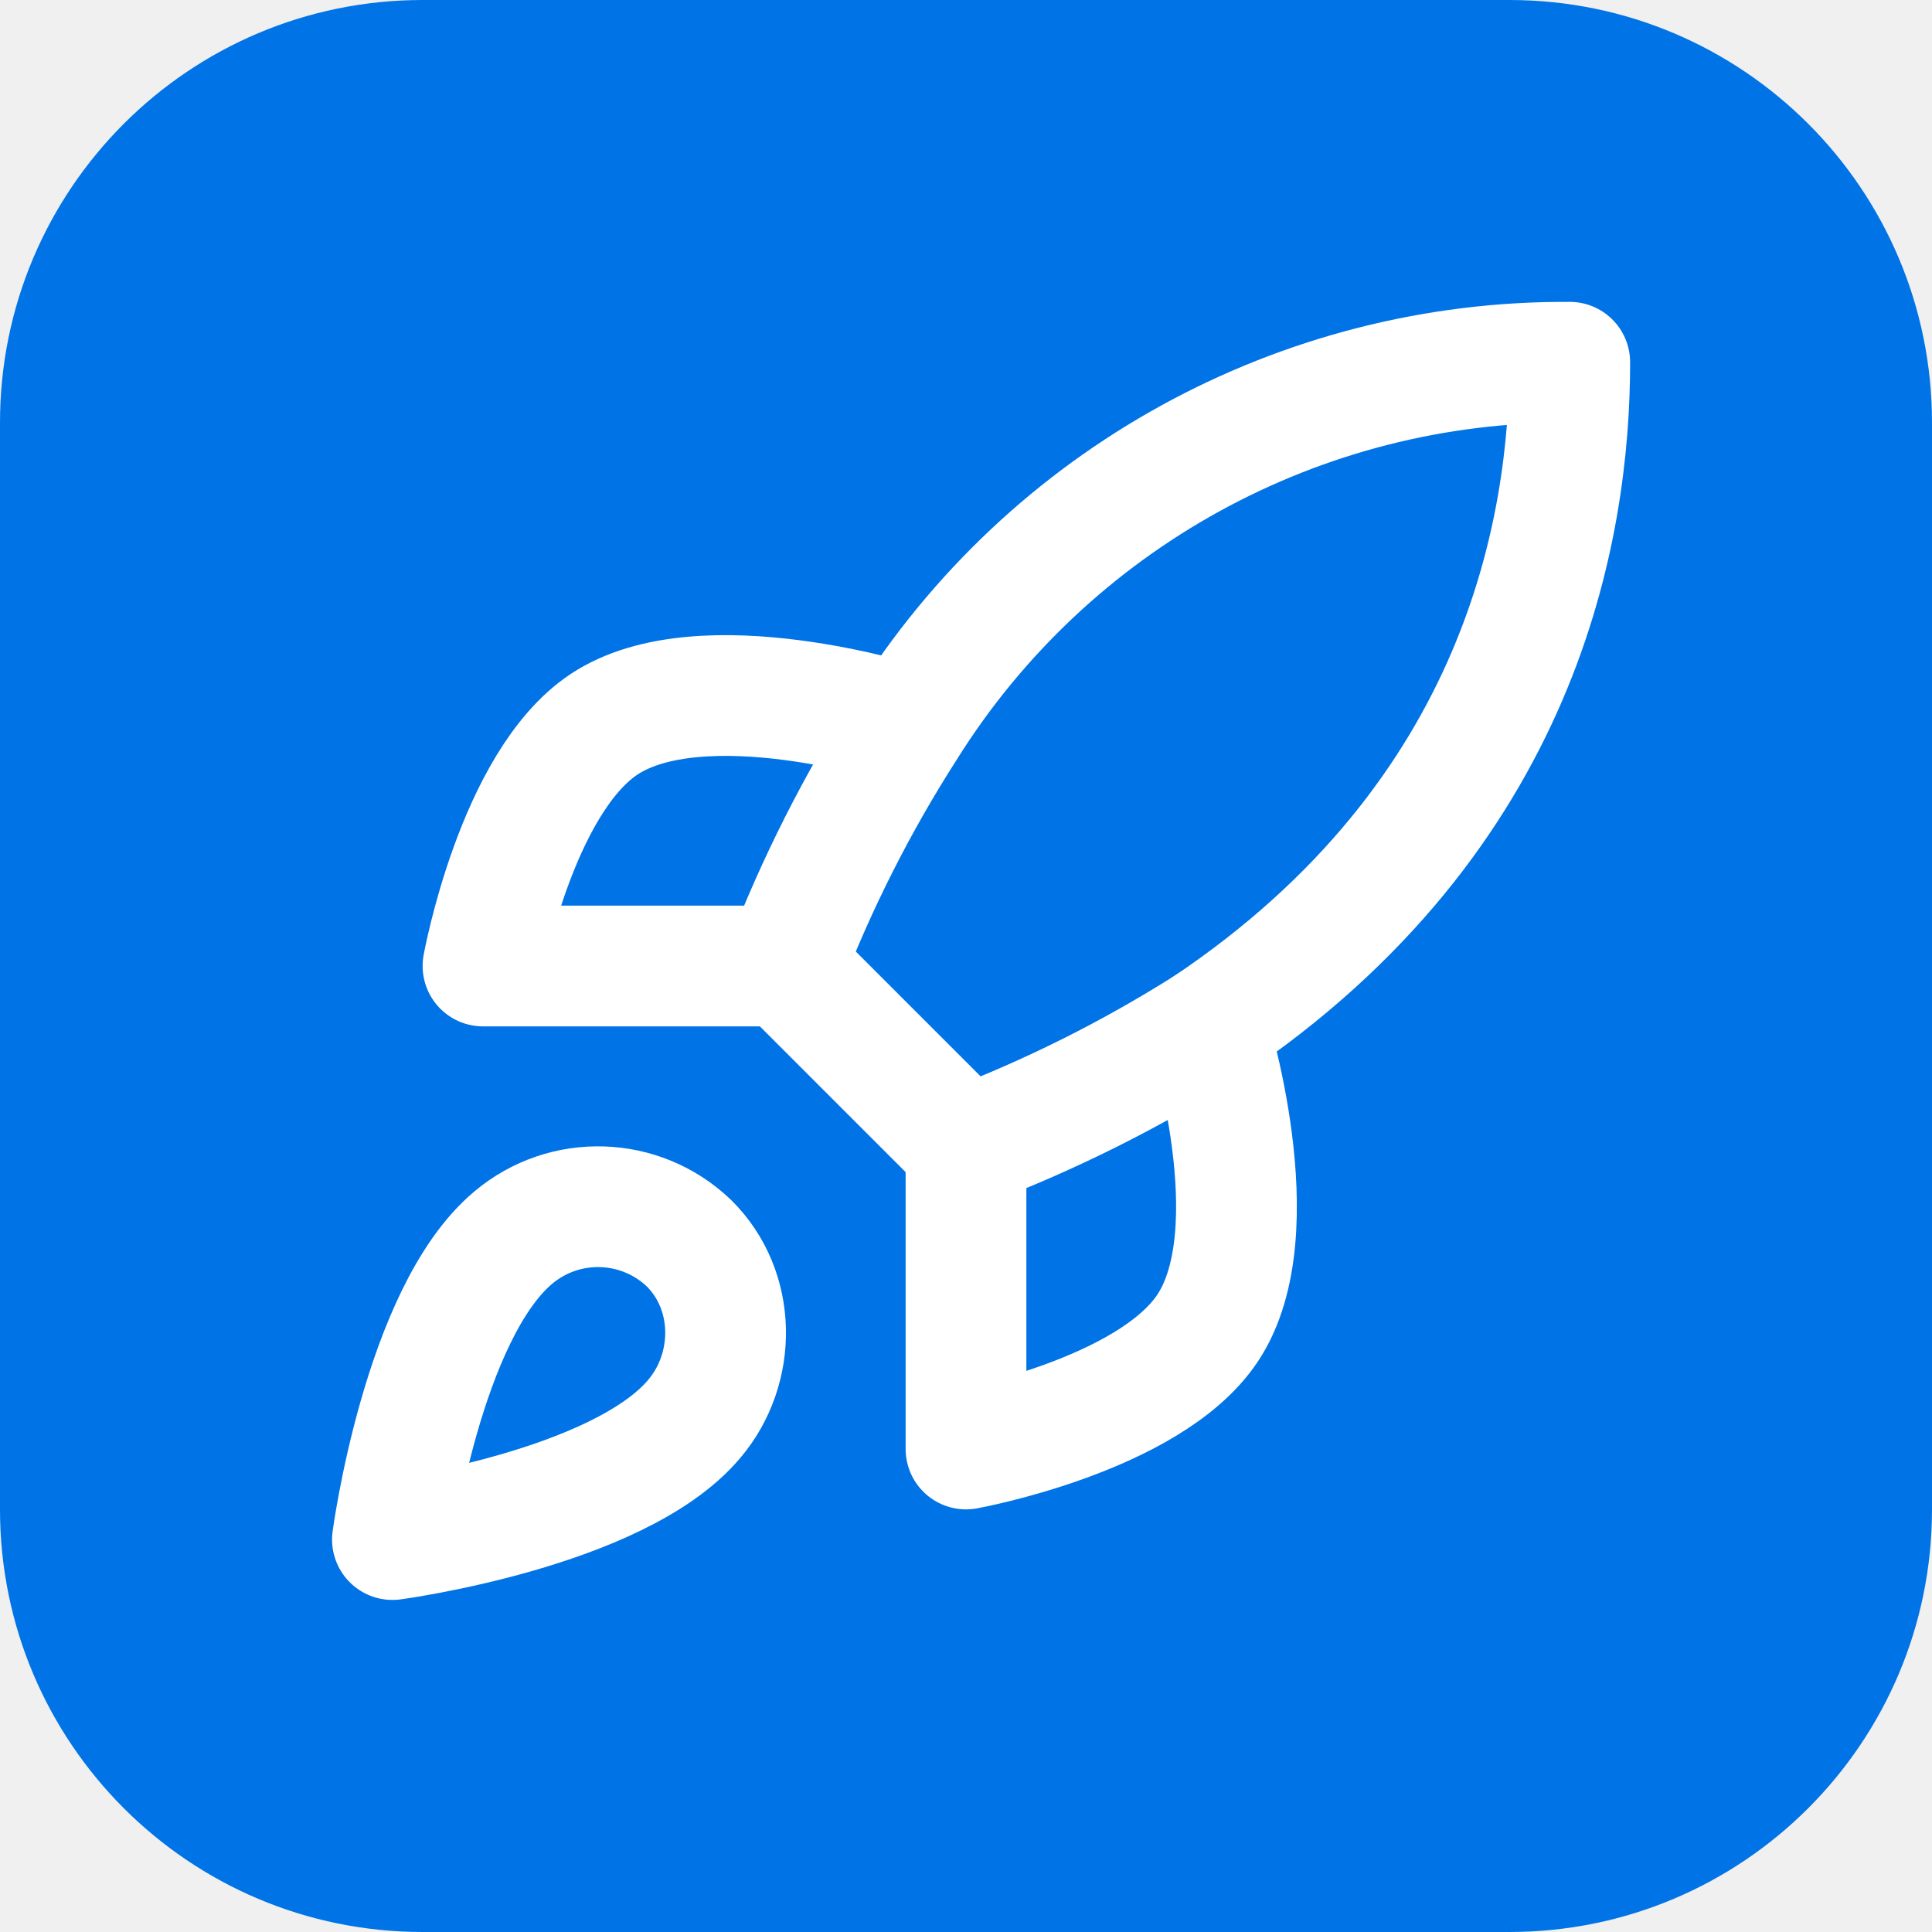
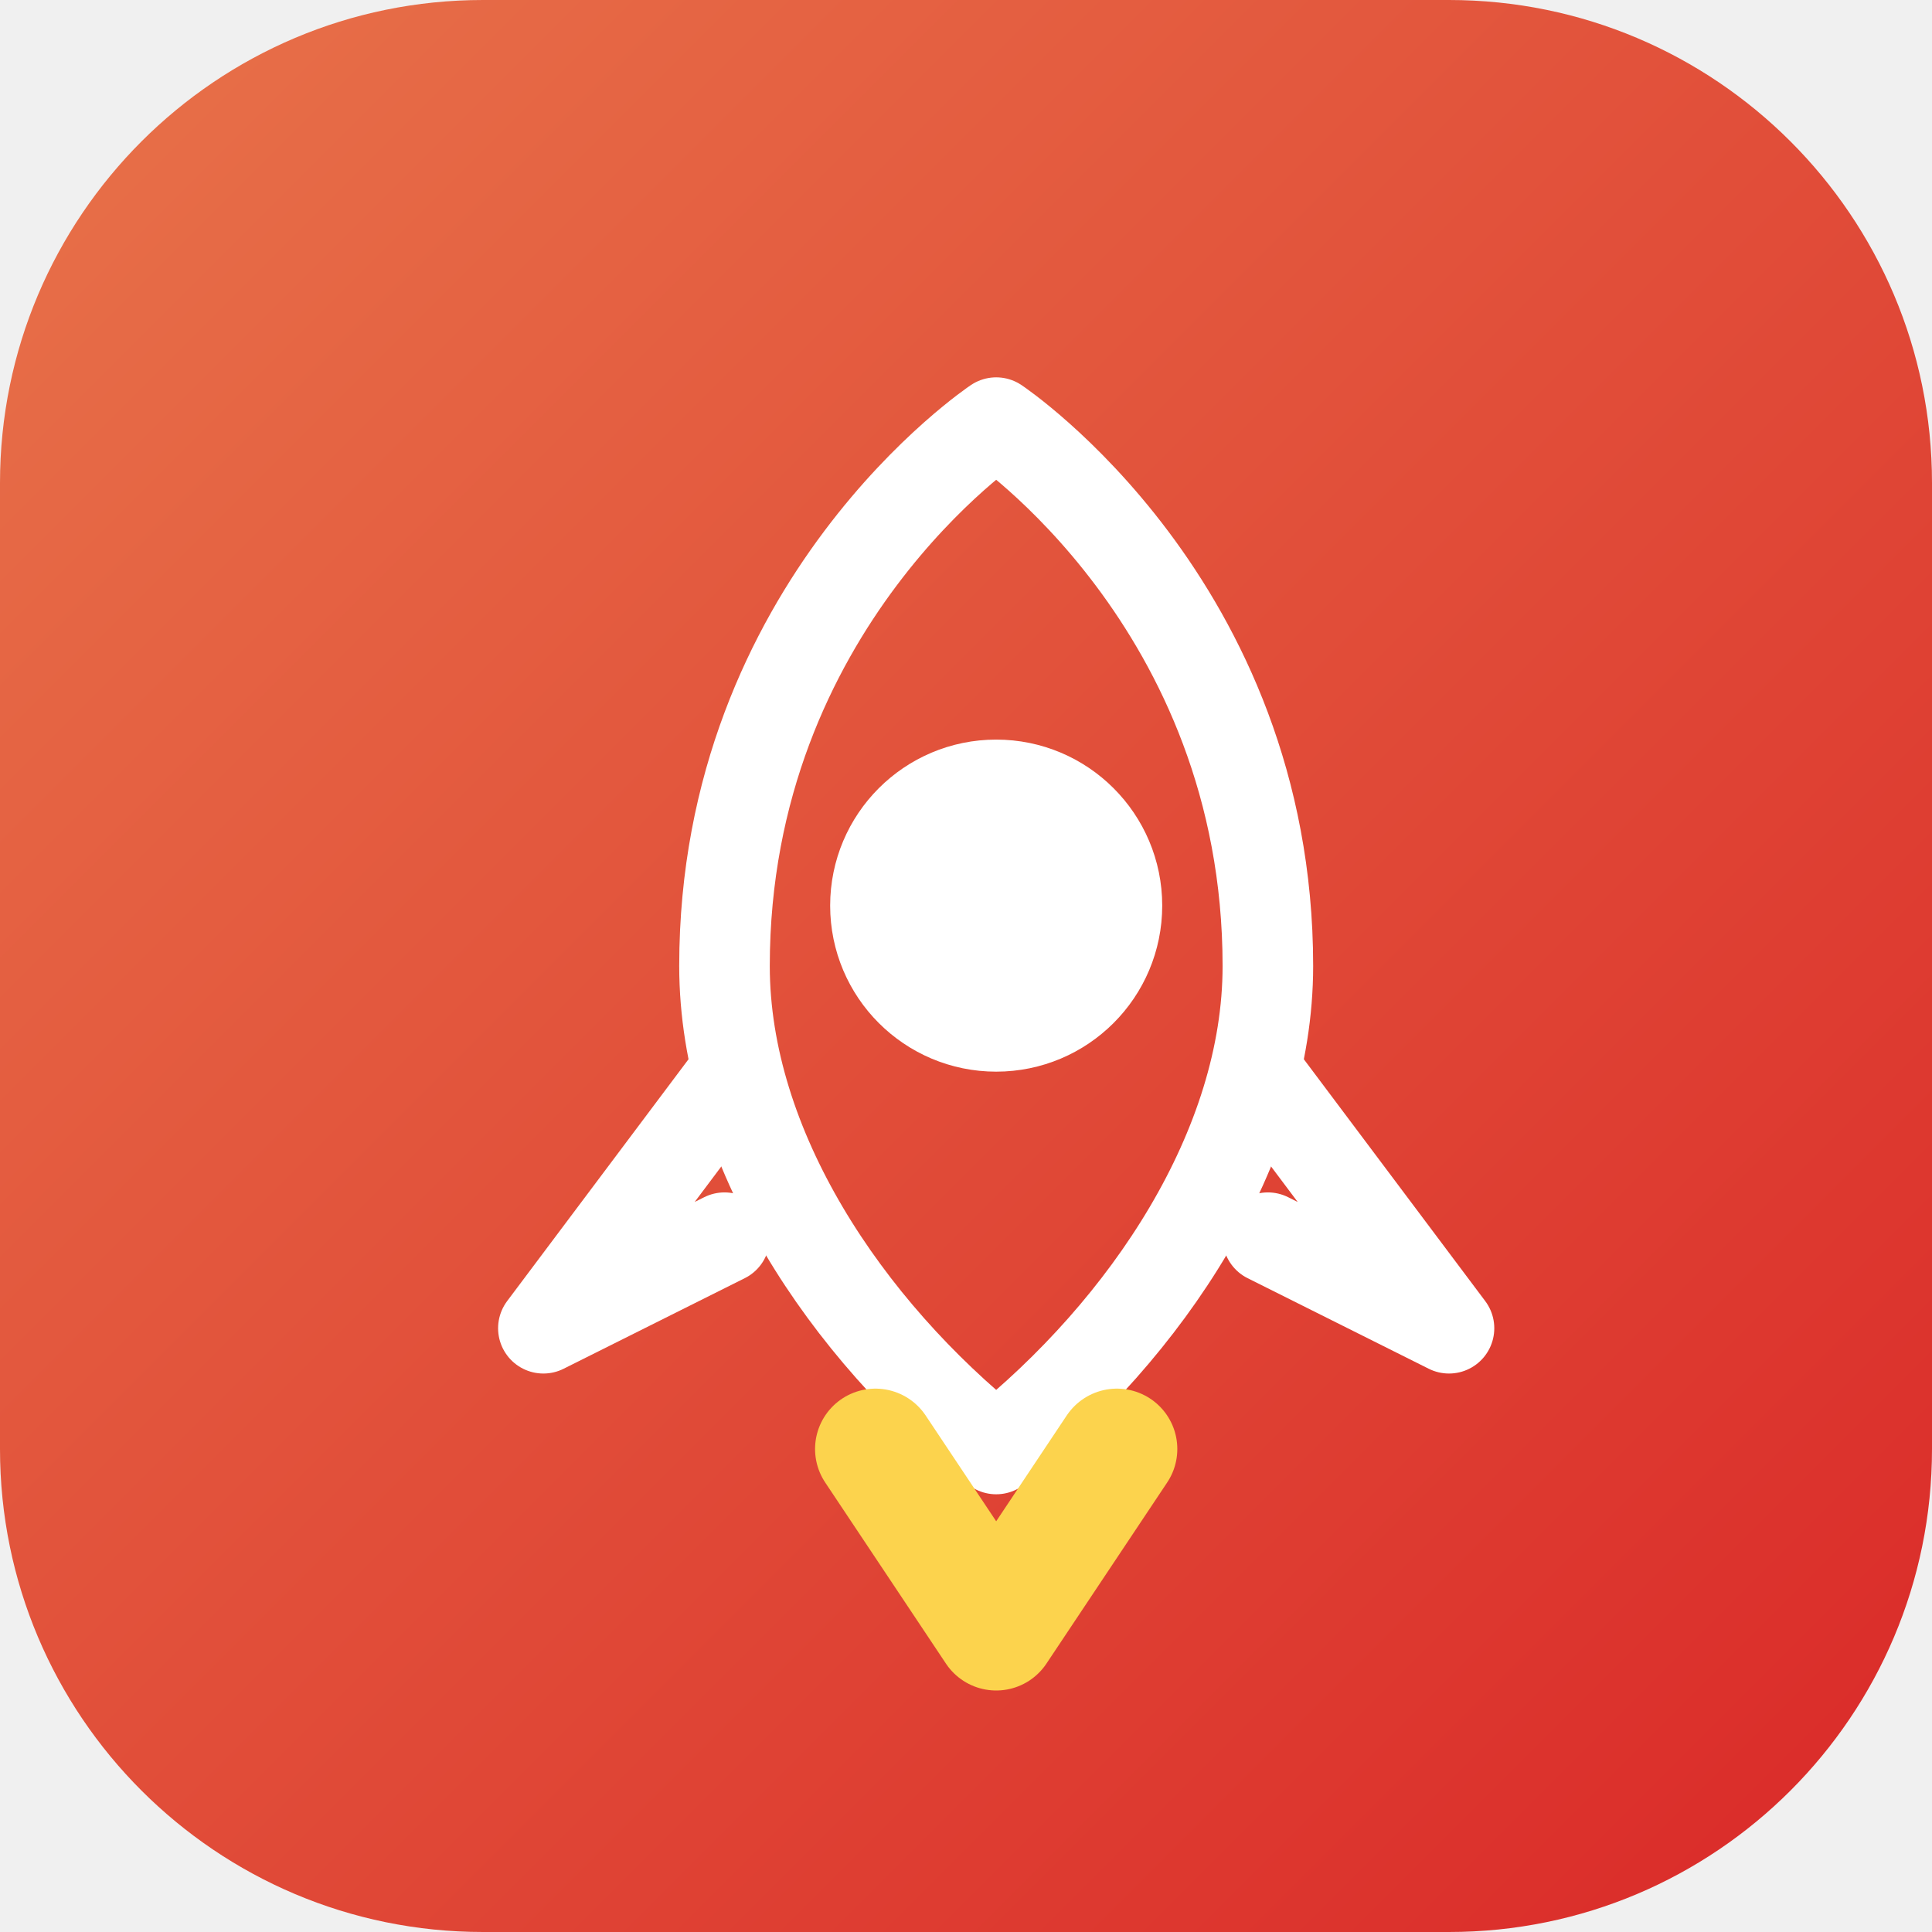
<svg xmlns="http://www.w3.org/2000/svg" viewBox="0 0 32 32">
-   <rect width="32" height="32" rx="7" fill="#0073E6" />
-   <g transform="translate(4, 4)" fill="none" stroke="white" stroke-width="2" stroke-linecap="round" stroke-linejoin="round">
-     <path d="M4.5 16.5c-1.5 1.26-2 5-2 5s3.74-.5 5-2c.71-.84.7-2.13-.09-2.91a2.18 2.18 0 0 0-2.91-.09z" />
-     <path d="m12 15-3-3a22 22 0 0 1 2-3.95A12.88 12.88 0 0 1 22 2c0 2.72-.78 7.5-6 11a22.35 22.35 0 0 1-4 2z" />
-     <path d="M9 12H4s.55-3.03 2-4c1.62-1.08 5 0 5 0" />
-     <path d="M12 15v5s3.03-.55 4-2c1.08-1.62 0-5 0-5" />
+   <defs>
+     <linearGradient id="bg" x1="0%" y1="0%" x2="100%" y2="100%">
+       <stop offset="0%" style="stop-color:#E8734A" />
+       <stop offset="100%" style="stop-color:#DA2828" />
+     </linearGradient>
+   </defs>
+   <rect width="32" height="32" rx="8" fill="url(#bg)" />
+   <g transform="translate(6, 5)" fill="none" stroke="white" stroke-width="1.5" stroke-linecap="round" stroke-linejoin="round">
+     <path d="M10.5 2C10.5 2 15 5 15 11C15 14 13 17 10.5 19C8 17 6 14 6 11C6 5 10.5 2 10.5 2Z" />
+     <circle cx="10.5" cy="10" r="2" fill="white" />
+     <path d="M6 13L3 17L6 15.5" />
+     <path d="M15 13L18 17L15 15.5" />
+     <path d="M8.5 19C8.5 19 10.5 22 10.5 22C10.5 22 12.5 19 12.5 19" stroke="#FCD34D" stroke-width="2" />
  </g>
</svg>
